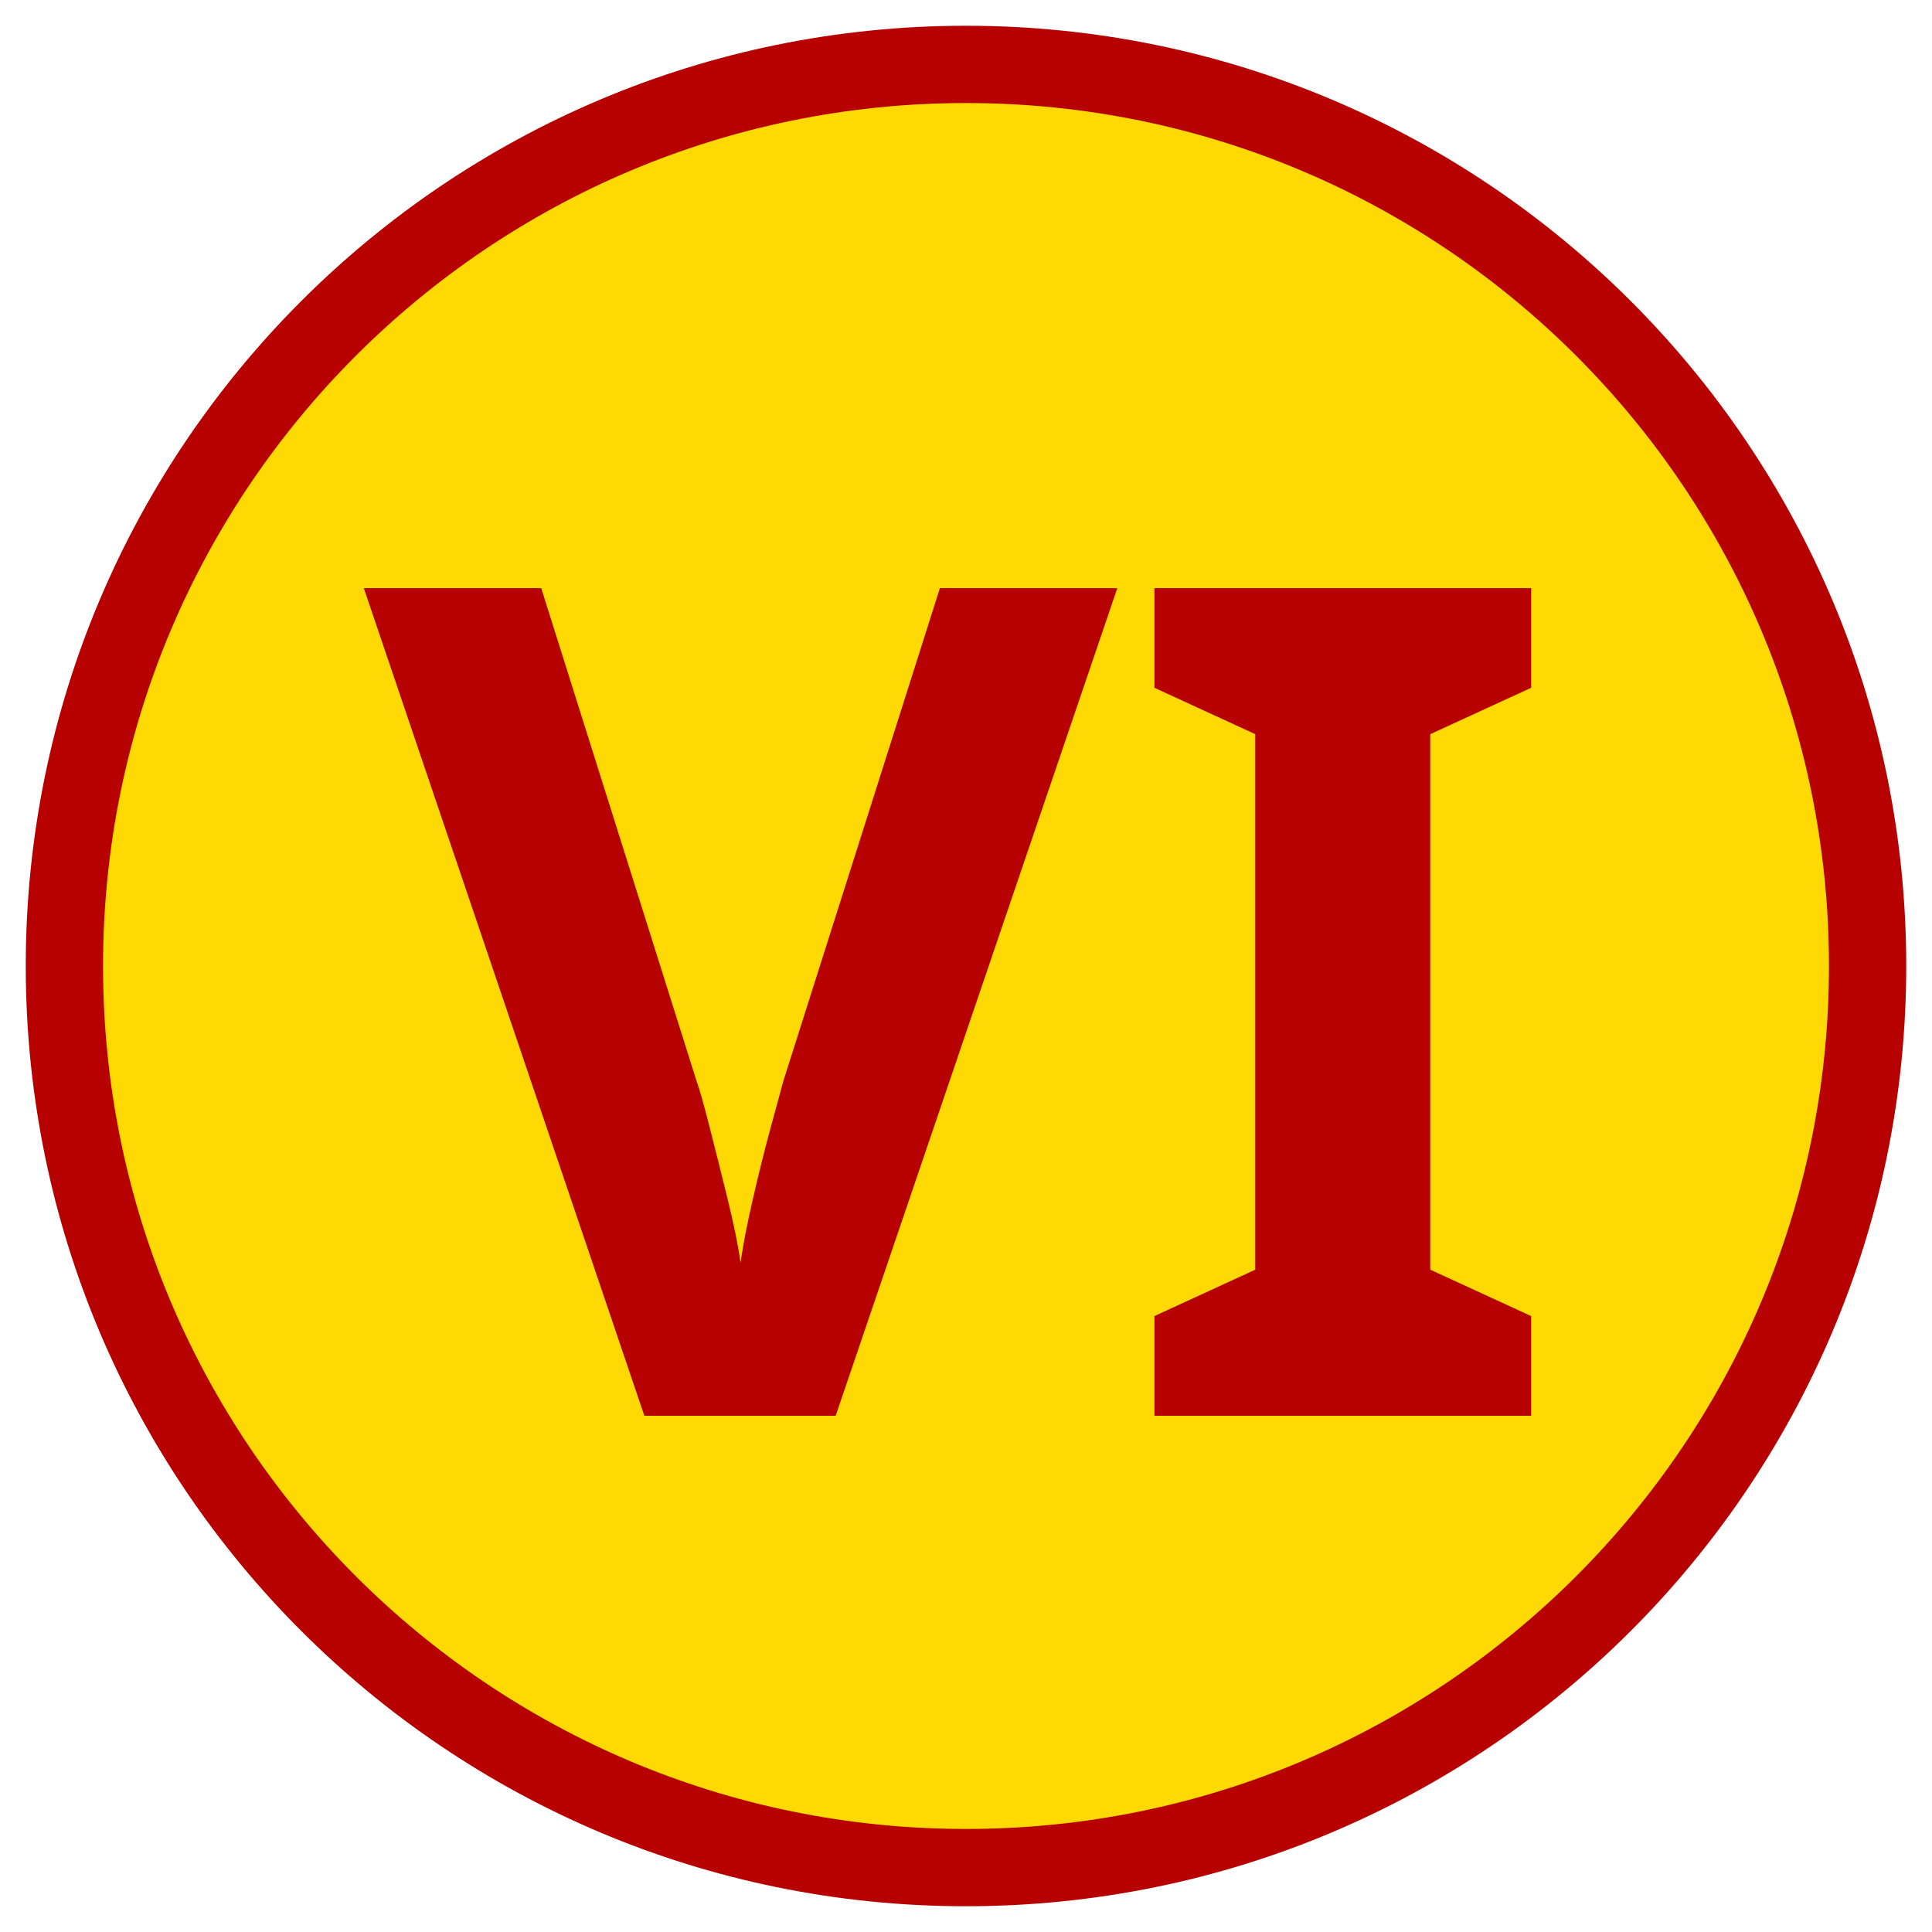
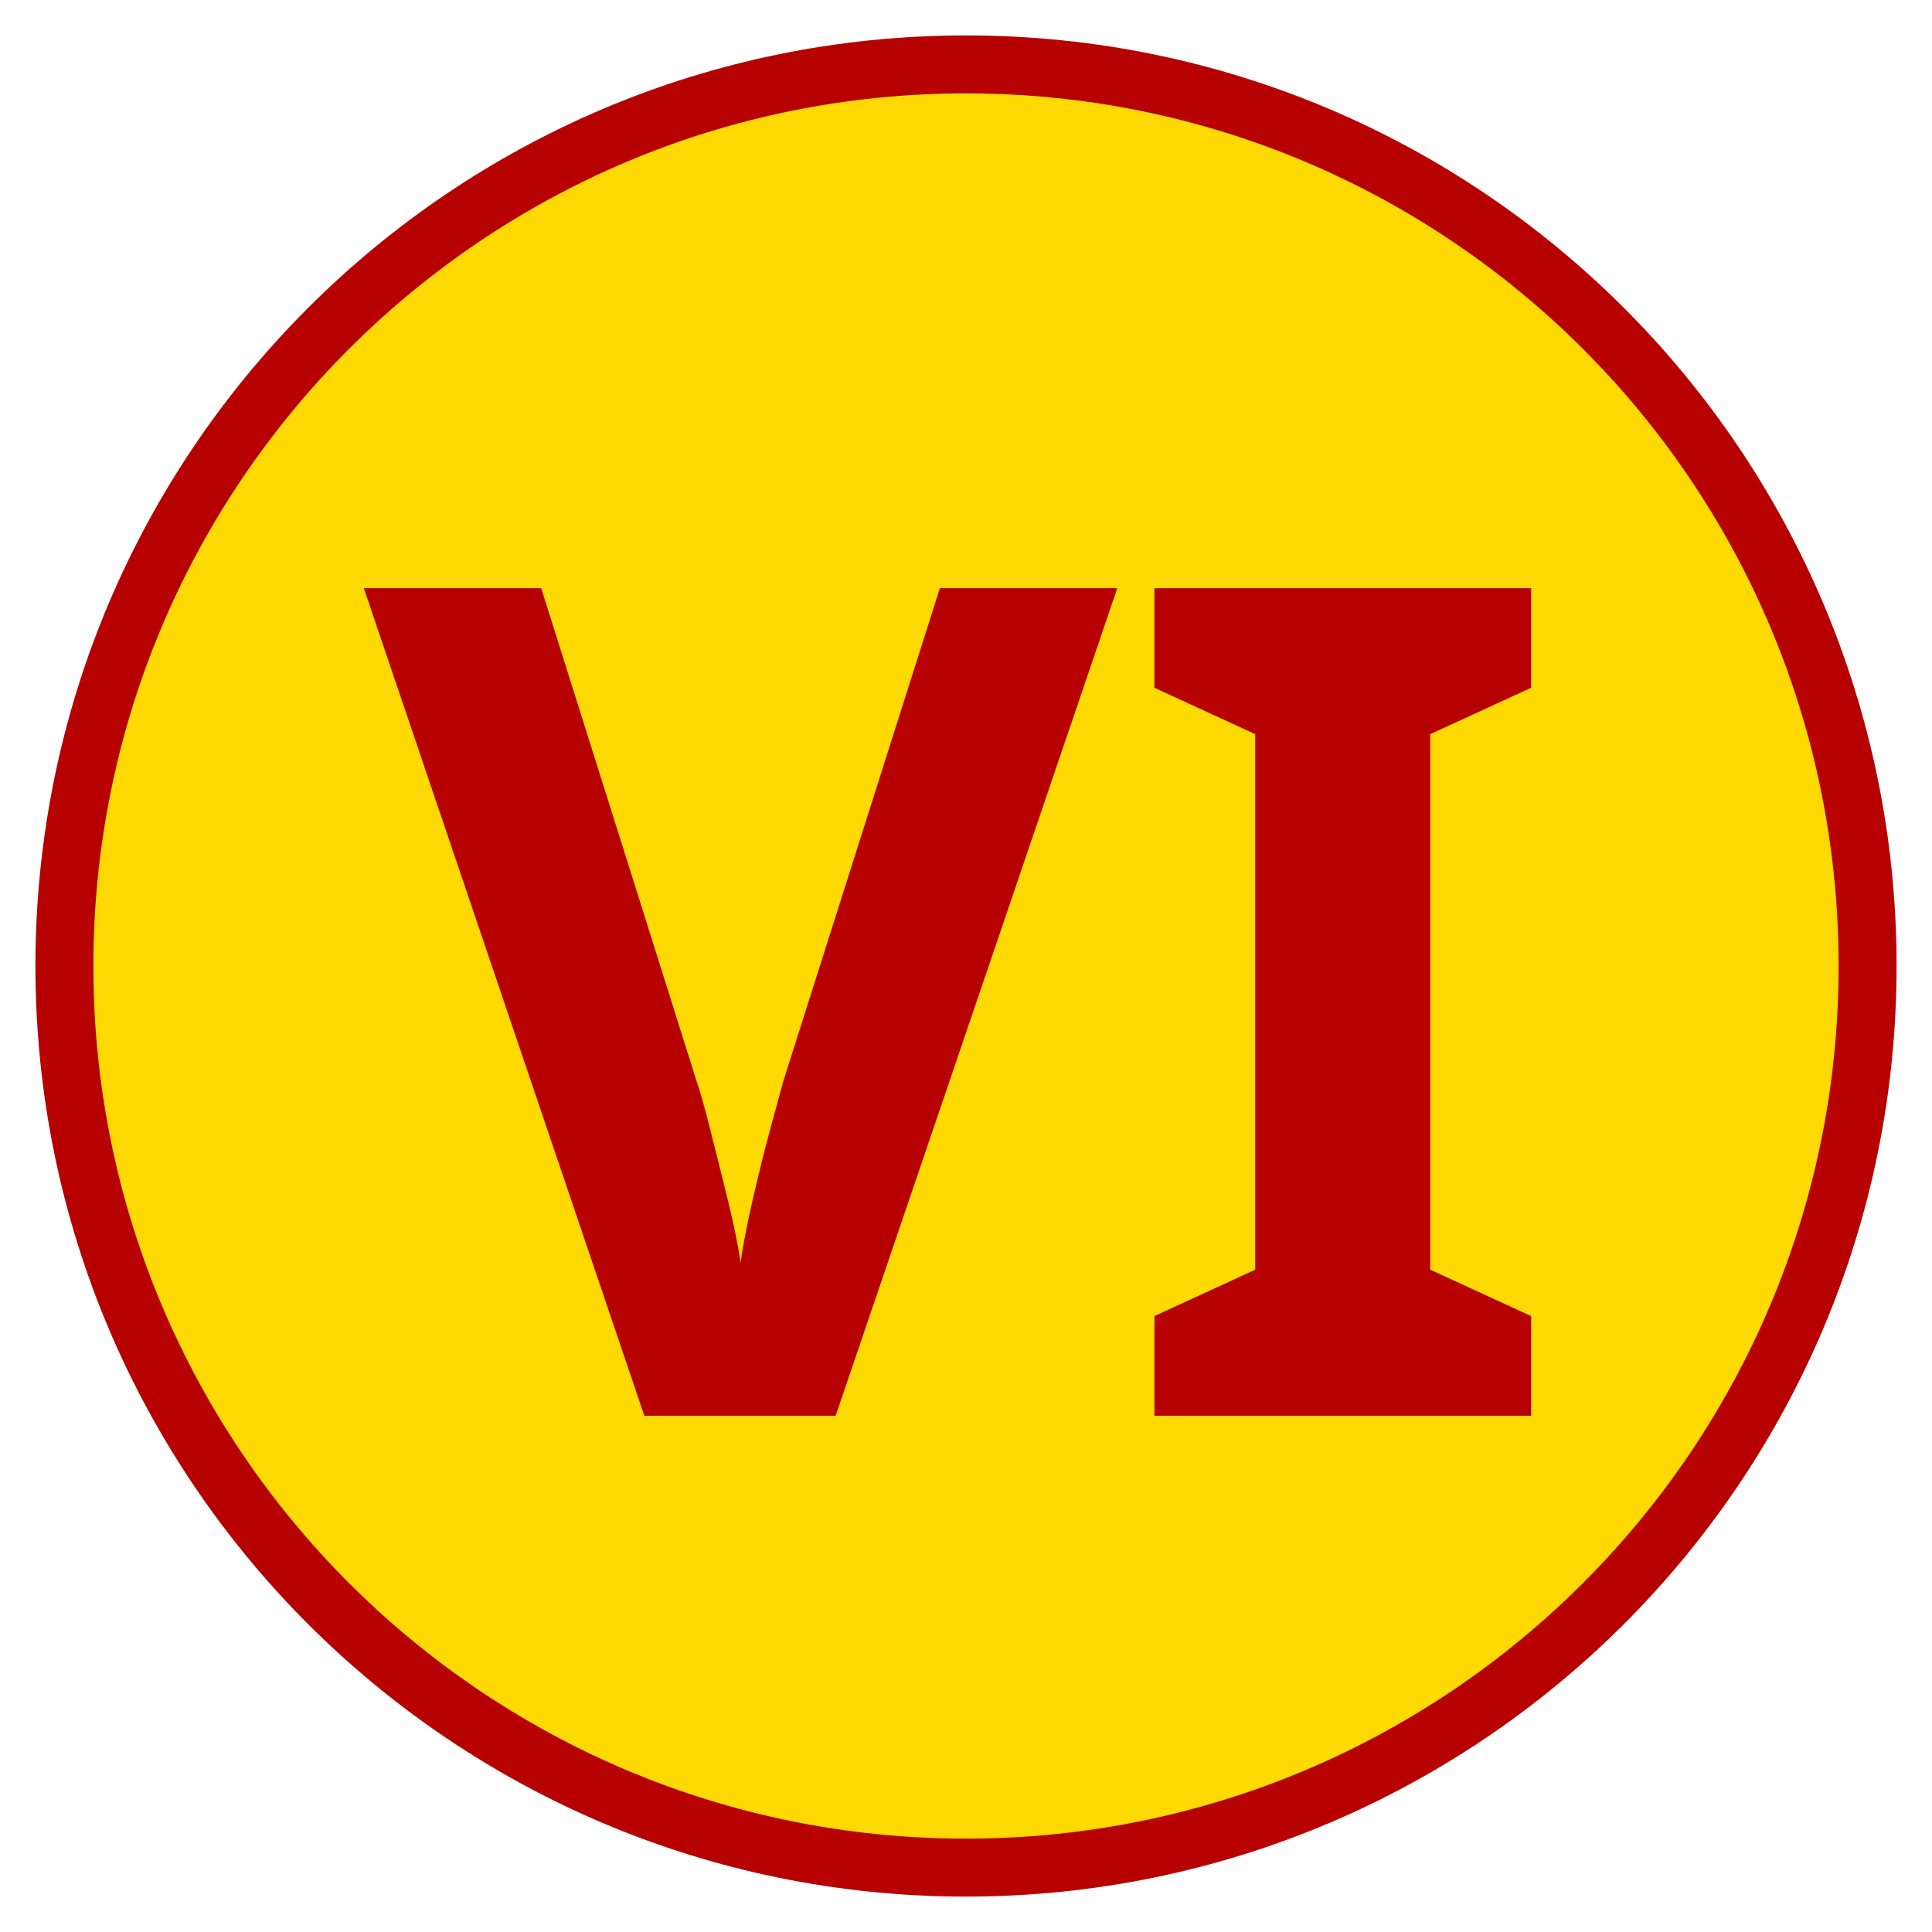
<svg xmlns="http://www.w3.org/2000/svg" xml:space="preserve" style="shape-rendering:geometricPrecision; text-rendering:geometricPrecision; image-rendering:optimizeQuality; fill-rule:evenodd; clip-rule:evenodd" viewBox="0 0 300 300">
  <g id="HM3">
-     <circle style="stroke: rgb(183,0,0); stroke-width: 12; stroke-dasharray: none; stroke-linecap: butt; stroke-dashoffset: 0; stroke-linejoin: miter; stroke-miterlimit: 4; fill: rgb(255,217,4); fill-rule: nonzero; opacity: 1;" vector-effect="non-scaling-stroke" cx="150" cy="150" r="140" />
+     <circle style="stroke: rgb(183,0,0); stroke-width: 3%; stroke-dasharray: none; stroke-linecap: butt; stroke-dashoffset: 0; stroke-linejoin: miter; stroke-miterlimit: 4; fill: rgb(255,217,4); fill-rule: nonzero; opacity: 1;" vector-effect="non-scaling-stroke" cx="150" cy="150" r="140" />
    <text x="50%" y="50%" text-anchor="middle" dominant-baseline="central" font-family="Amasis MT Medium" font-size="180" font-style="normal" font-weight="550" style="stroke: none; fill: rgb(183,0,0);">VI</text>
  </g>
</svg>
